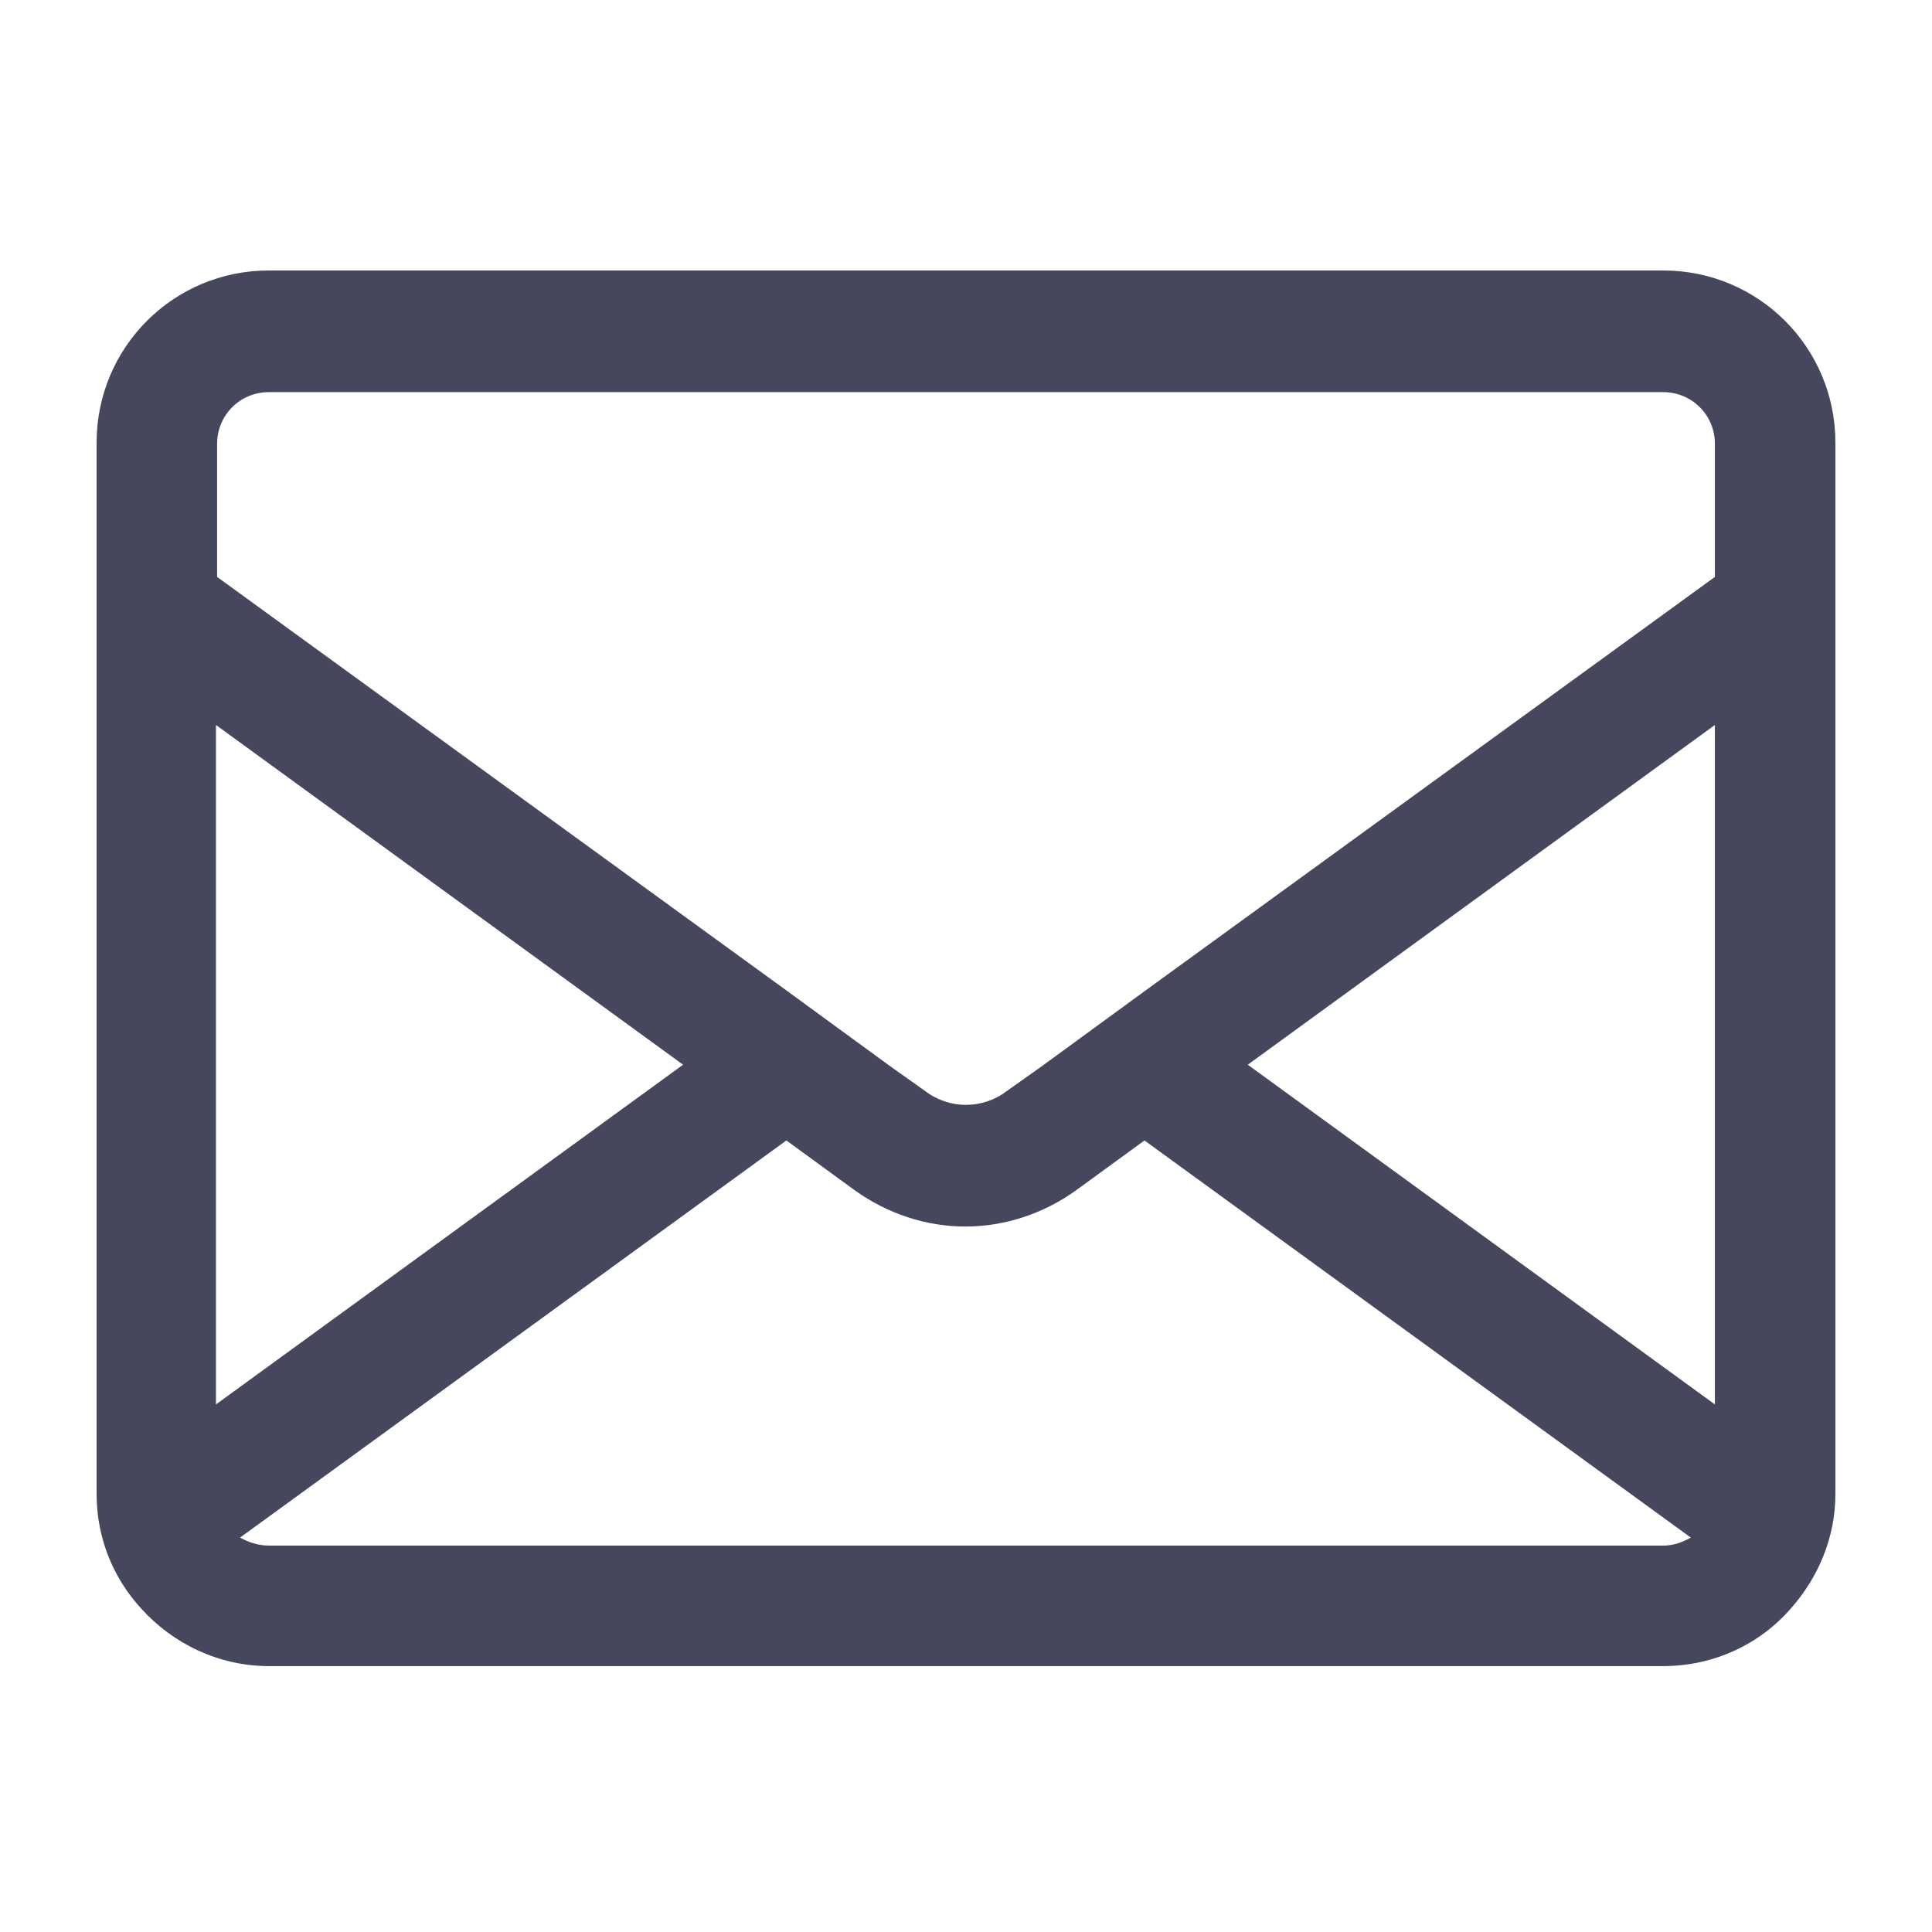
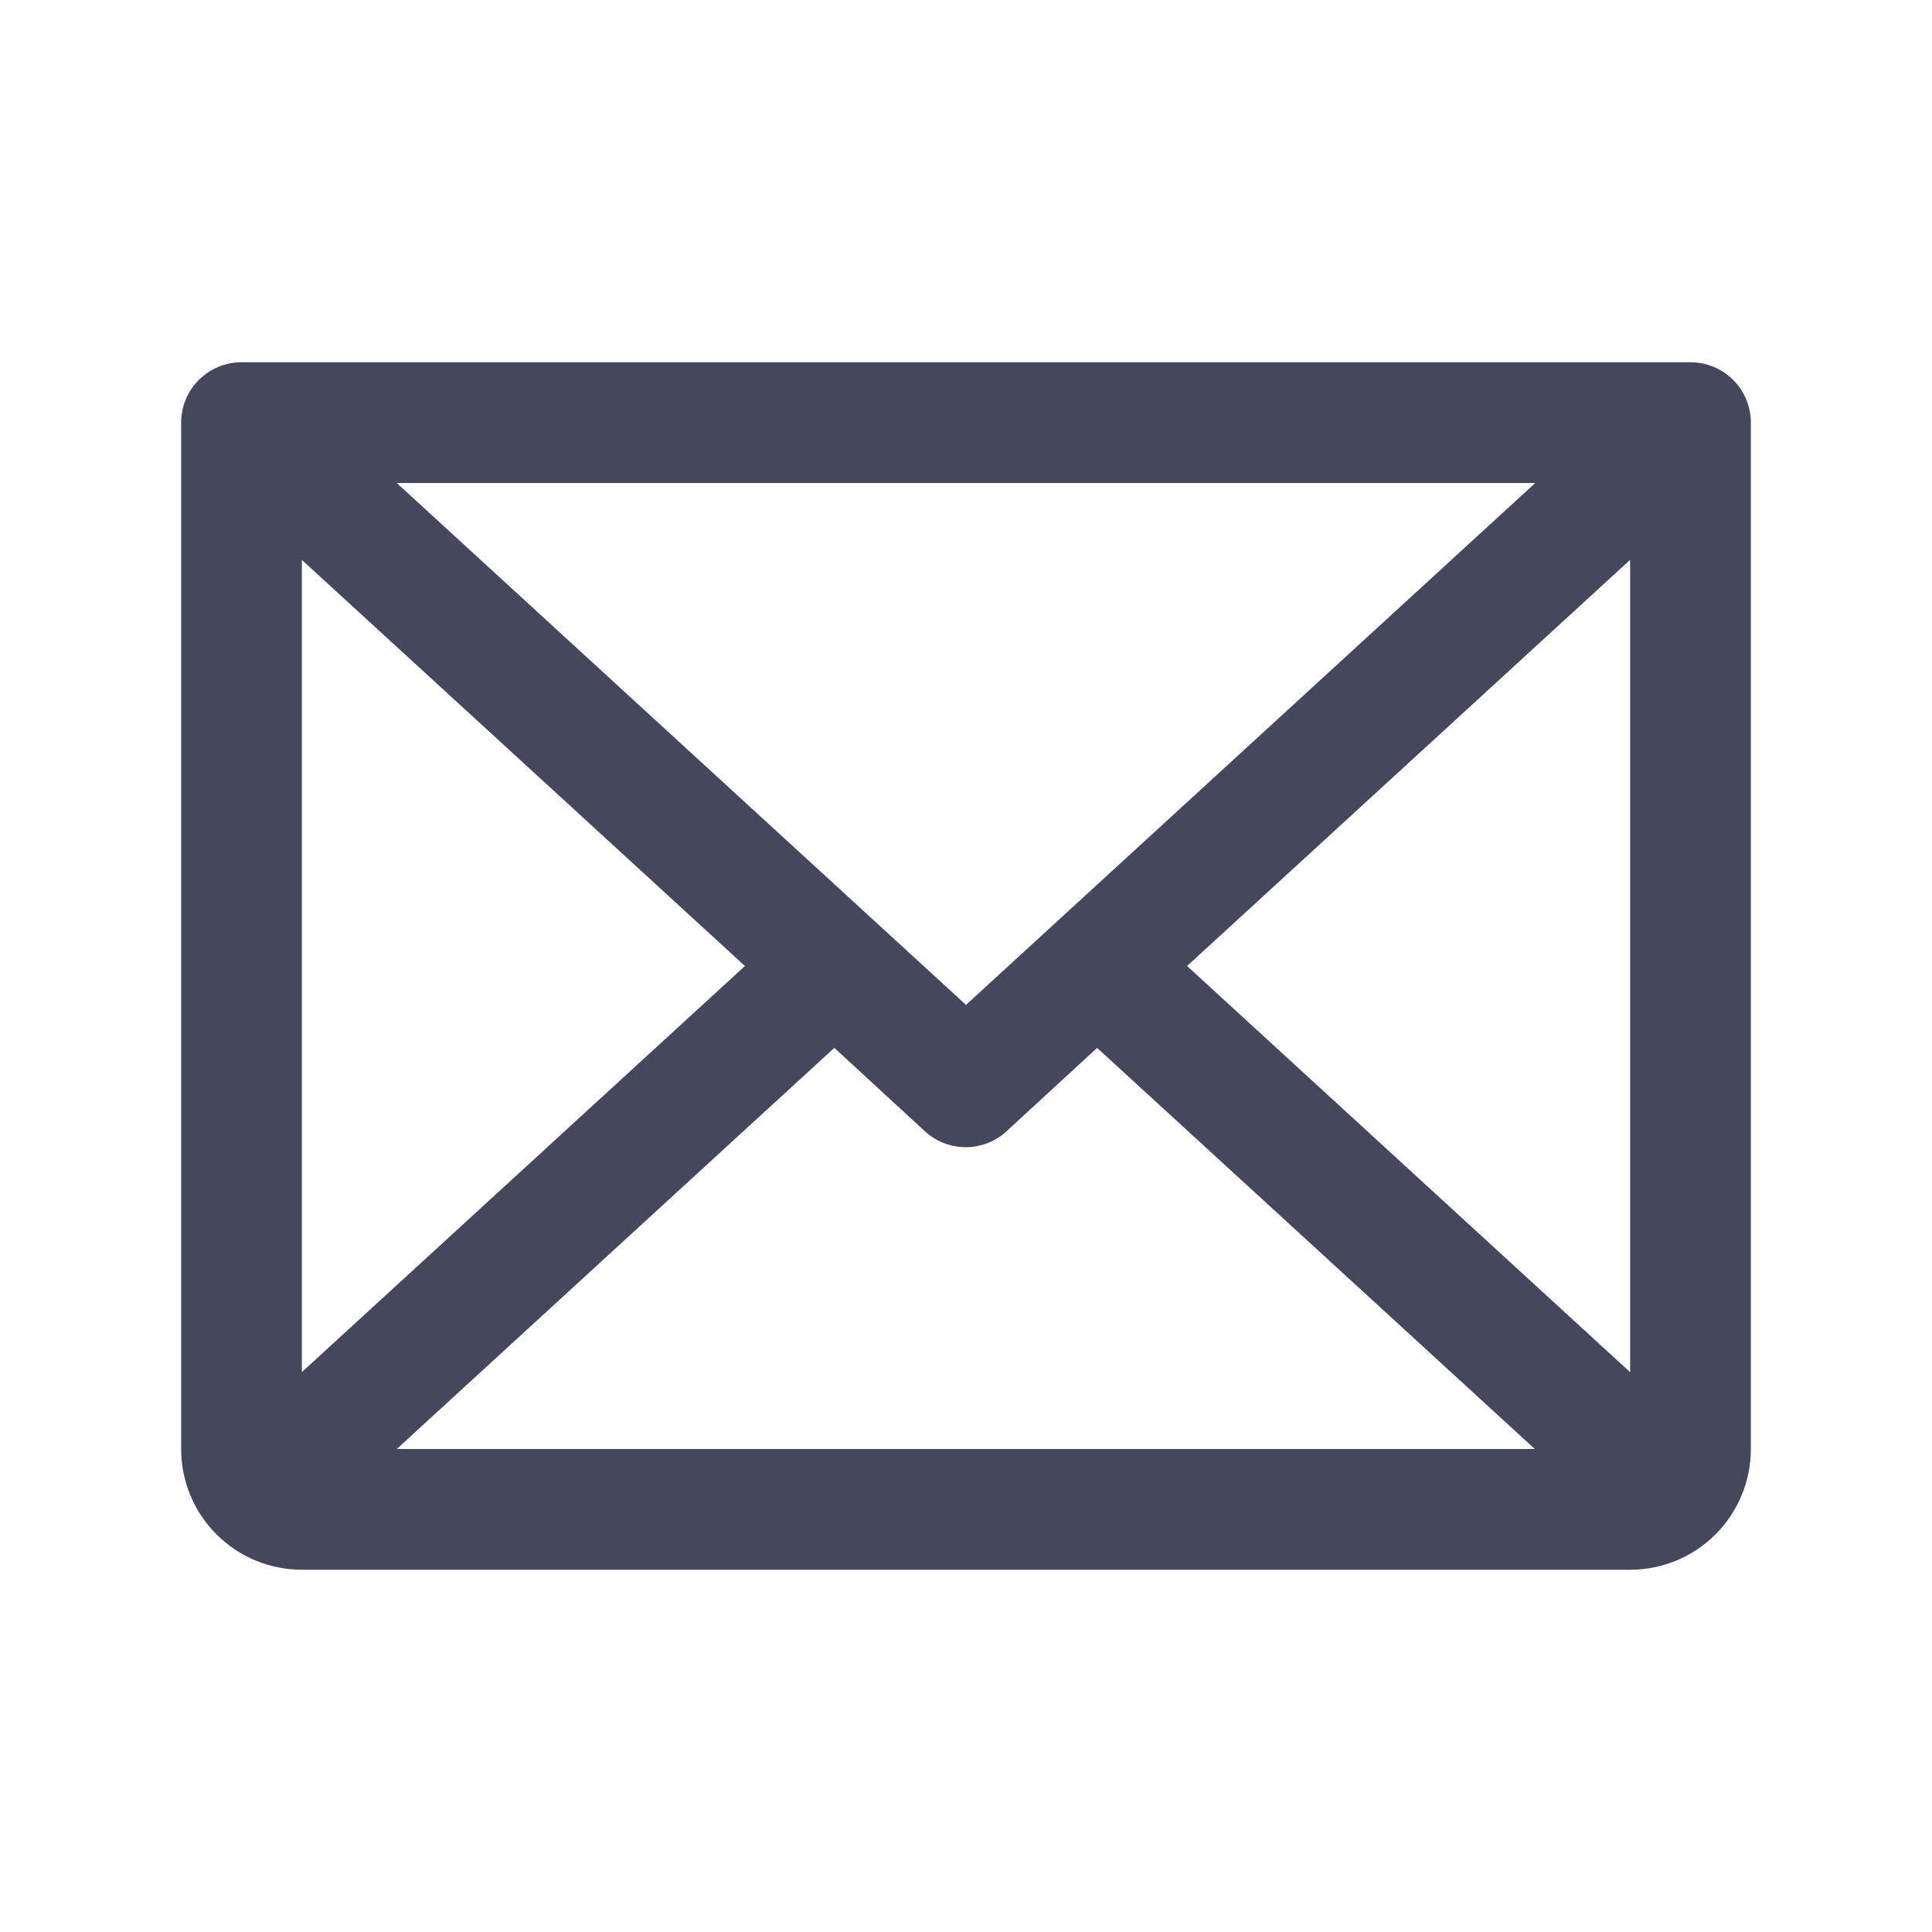
- <svg xmlns="http://www.w3.org/2000/svg" width="200" height="200" viewBox="0 0 200 200" fill="none">
-   <path d="M172.178 28H27.822C17.96 28 10 35.96 10 45.822V50.574V66.02V154.535V154.653C10 159.287 11.782 163.446 14.634 166.535C17.842 170.099 22.594 172.475 27.822 172.475H172.178C177.406 172.475 182.158 170.218 185.366 166.535C188.218 163.327 190 159.168 190 154.653V154.535V66.02V50.574V45.822C190 35.96 182.04 28 172.178 28ZM22.356 75.049L70.713 110.218L22.356 145.386V75.049V75.049ZM172.178 160H27.822C26.753 160 25.683 159.644 24.852 159.168L81.406 118.059L88.416 123.168C91.861 125.663 95.901 126.97 99.941 126.97C103.98 126.97 108.02 125.663 111.465 123.168L118.475 118.059L175.03 159.168C174.198 159.644 173.248 160 172.178 160ZM177.525 145.386L129.168 110.218L177.525 75.049V145.386ZM118.475 102.614L107.901 110.337L104.218 112.95C101.723 114.851 98.277 114.851 95.782 112.95L92.099 110.337L81.525 102.614L22.475 59.723V45.941C22.475 42.97 24.852 40.594 27.822 40.594H172.178C175.149 40.594 177.525 42.97 177.525 45.941V59.723L118.475 102.614Z" fill="#45485C" />
+ <svg xmlns="http://www.w3.org/2000/svg" width="50" height="50" viewBox="0 0 50 50" fill="none">
+   <path d="M43.75 9.375H6.25C5.836 9.375 5.438 9.54 5.145 9.833C4.852 10.126 4.688 10.523 4.688 10.938V37.5C4.688 38.329 5.017 39.124 5.603 39.71C6.189 40.296 6.984 40.625 7.812 40.625H42.188C43.016 40.625 43.811 40.296 44.397 39.71C44.983 39.124 45.312 38.329 45.312 37.5V10.938C45.312 10.523 45.148 10.126 44.855 9.833C44.562 9.54 44.164 9.375 43.75 9.375ZM25 26.006L10.268 12.5H39.732L25 26.006ZM19.279 25L7.812 35.51V14.49L19.279 25ZM21.592 27.119L23.936 29.277C24.224 29.542 24.601 29.689 24.992 29.689C25.384 29.689 25.761 29.542 26.049 29.277L28.393 27.119L39.721 37.5H10.268L21.592 27.119ZM30.721 25L42.188 14.488V35.512L30.721 25Z" fill="#45485C" />
</svg>
